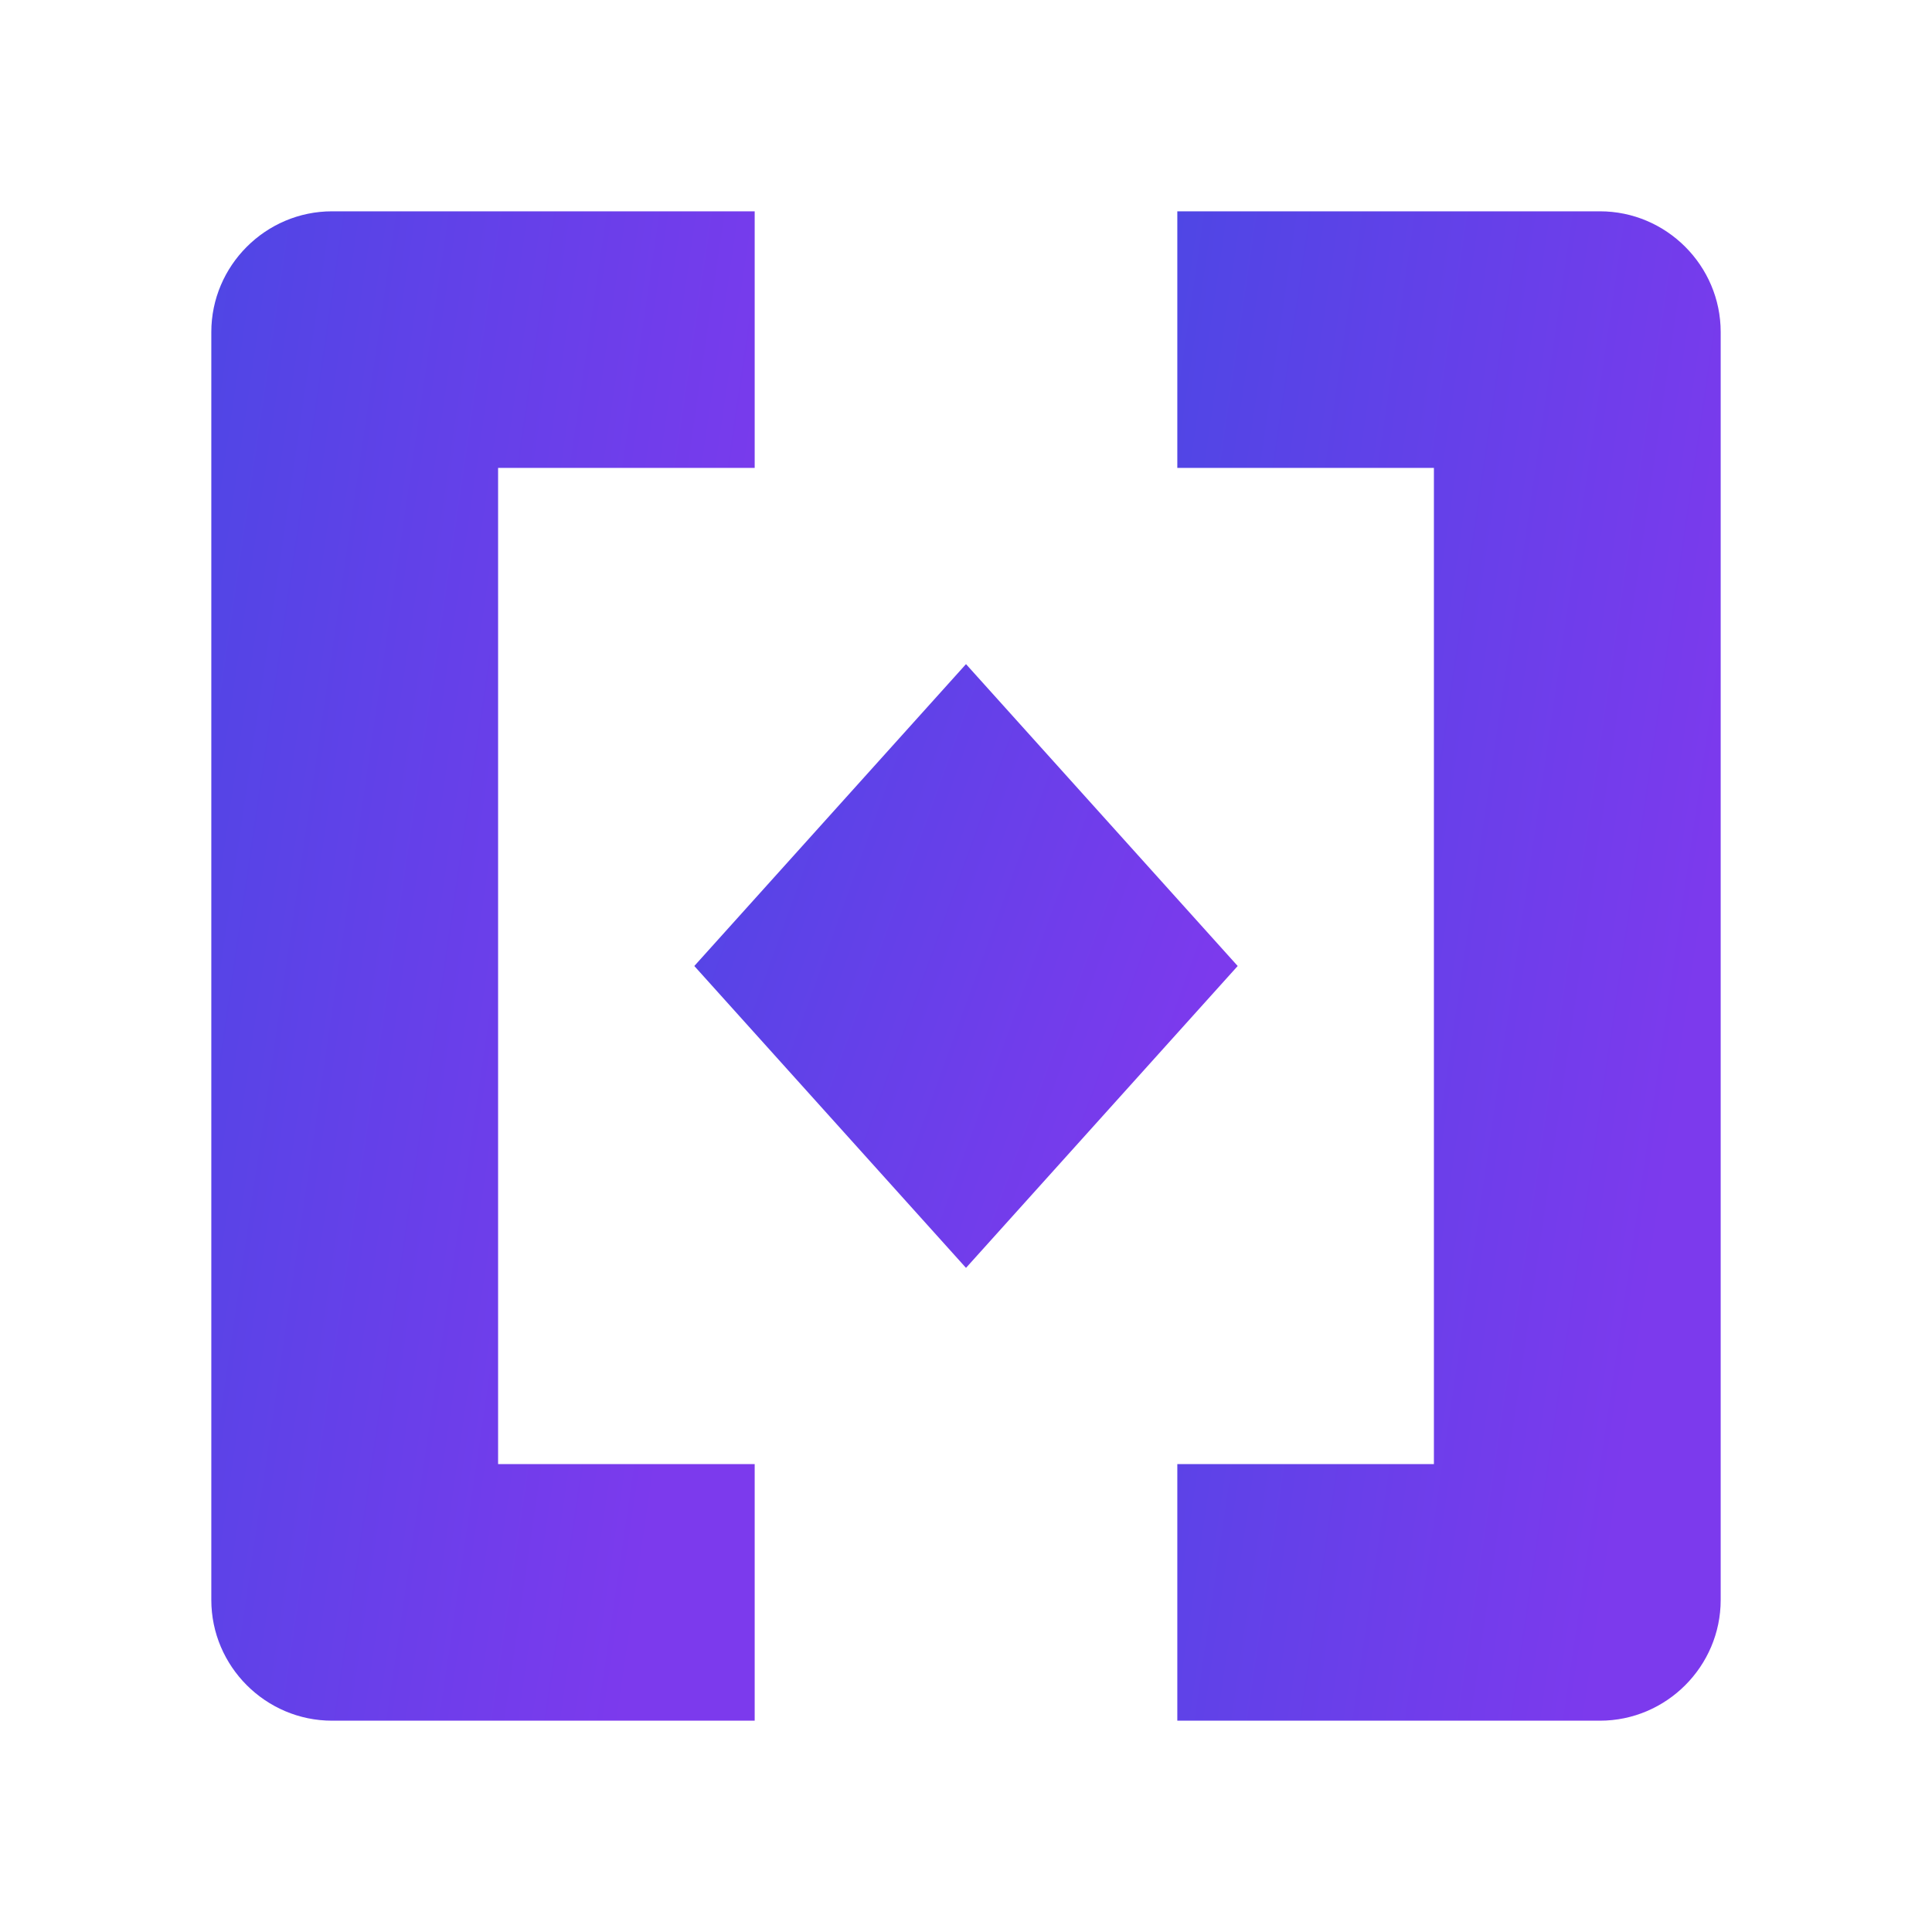
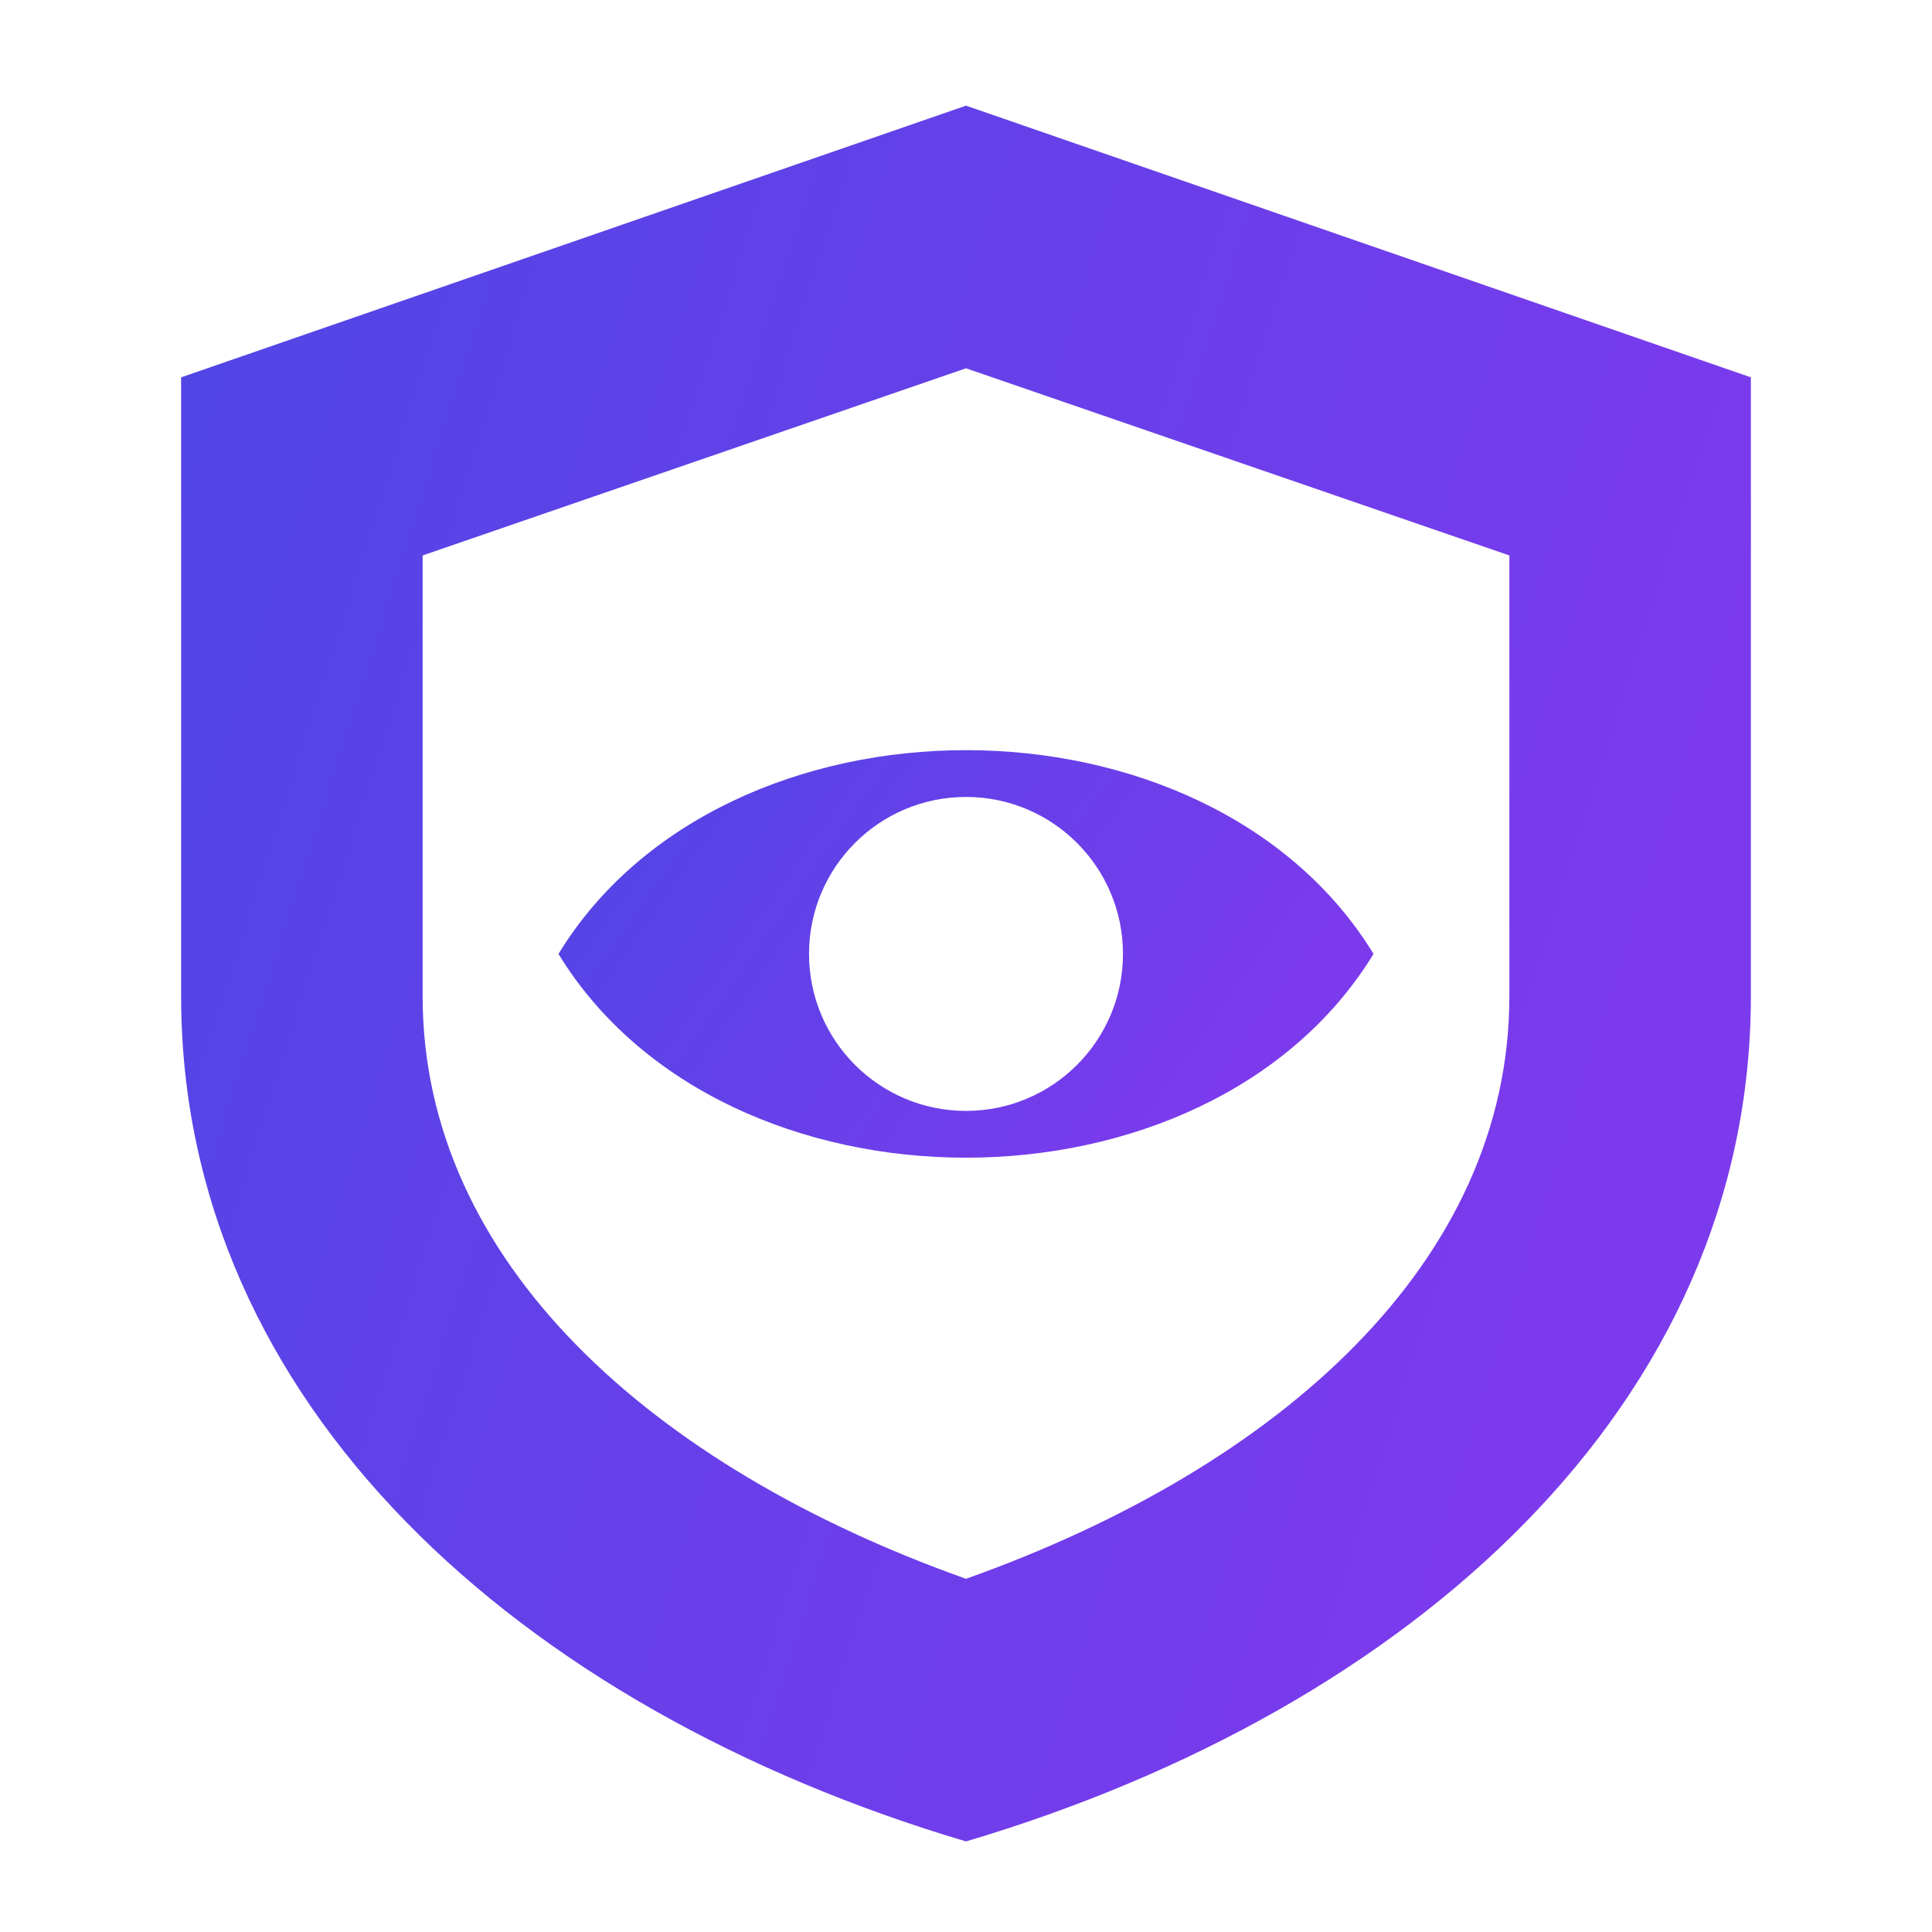
<svg xmlns="http://www.w3.org/2000/svg" viewBox="0 0 64 64" role="img" aria-label="CyberSentinel">
  <defs>
-     <linearGradient id="csBrand" x1="0" y1="0" x2="1" y2="0.4">
+     <linearGradient id="csBrand" x1="0" y1="0" x2="1" y2="0.35">
      <stop offset="0" stop-color="#4F46E5" />
      <stop offset="1" stop-color="#7C3AED" />
    </linearGradient>
  </defs>
  <g fill="url(#csBrand)">
-     <path d="M25 7 H11 C8.8 7 7 8.8 7 11 V53 C7 55.2 8.8 57 11 57 H25 V48.5 H16.5 V15.5 H25 Z" />
-     <path d="M39 7 H53 C55.2 7 57 8.8 57 11 V53 C57 55.2 55.2 57 53 57 H39 V48.5 H47.5 V15.5 H39 Z" />
-     <path d="M32 22 L41 32 L32 42 L23 32 Z" />
+     <path fill-rule="evenodd" d="       M32 3.5 L58 12.5 V33 C58 46.5 46.8 56.6 32 61 C17.2 56.6 6 46.5 6 33 V12.5 Z       M32 12.2 L50 18.4 V33 C50 41.8 42.4 48.6 32 52.3 C21.6 48.6 14 41.8 14 33 V18.4 Z     " />
+     <path fill-rule="evenodd" d="       M18.5 31.6 C24 22.6 40 22.6 45.5 31.6 C40 40.6 24 40.6 18.5 31.6 Z       M32 26.4 A5.2 5.2 0 1 0 32 36.8 A5.2 5.2 0 1 0 32 26.4 Z     " />
  </g>
</svg>
